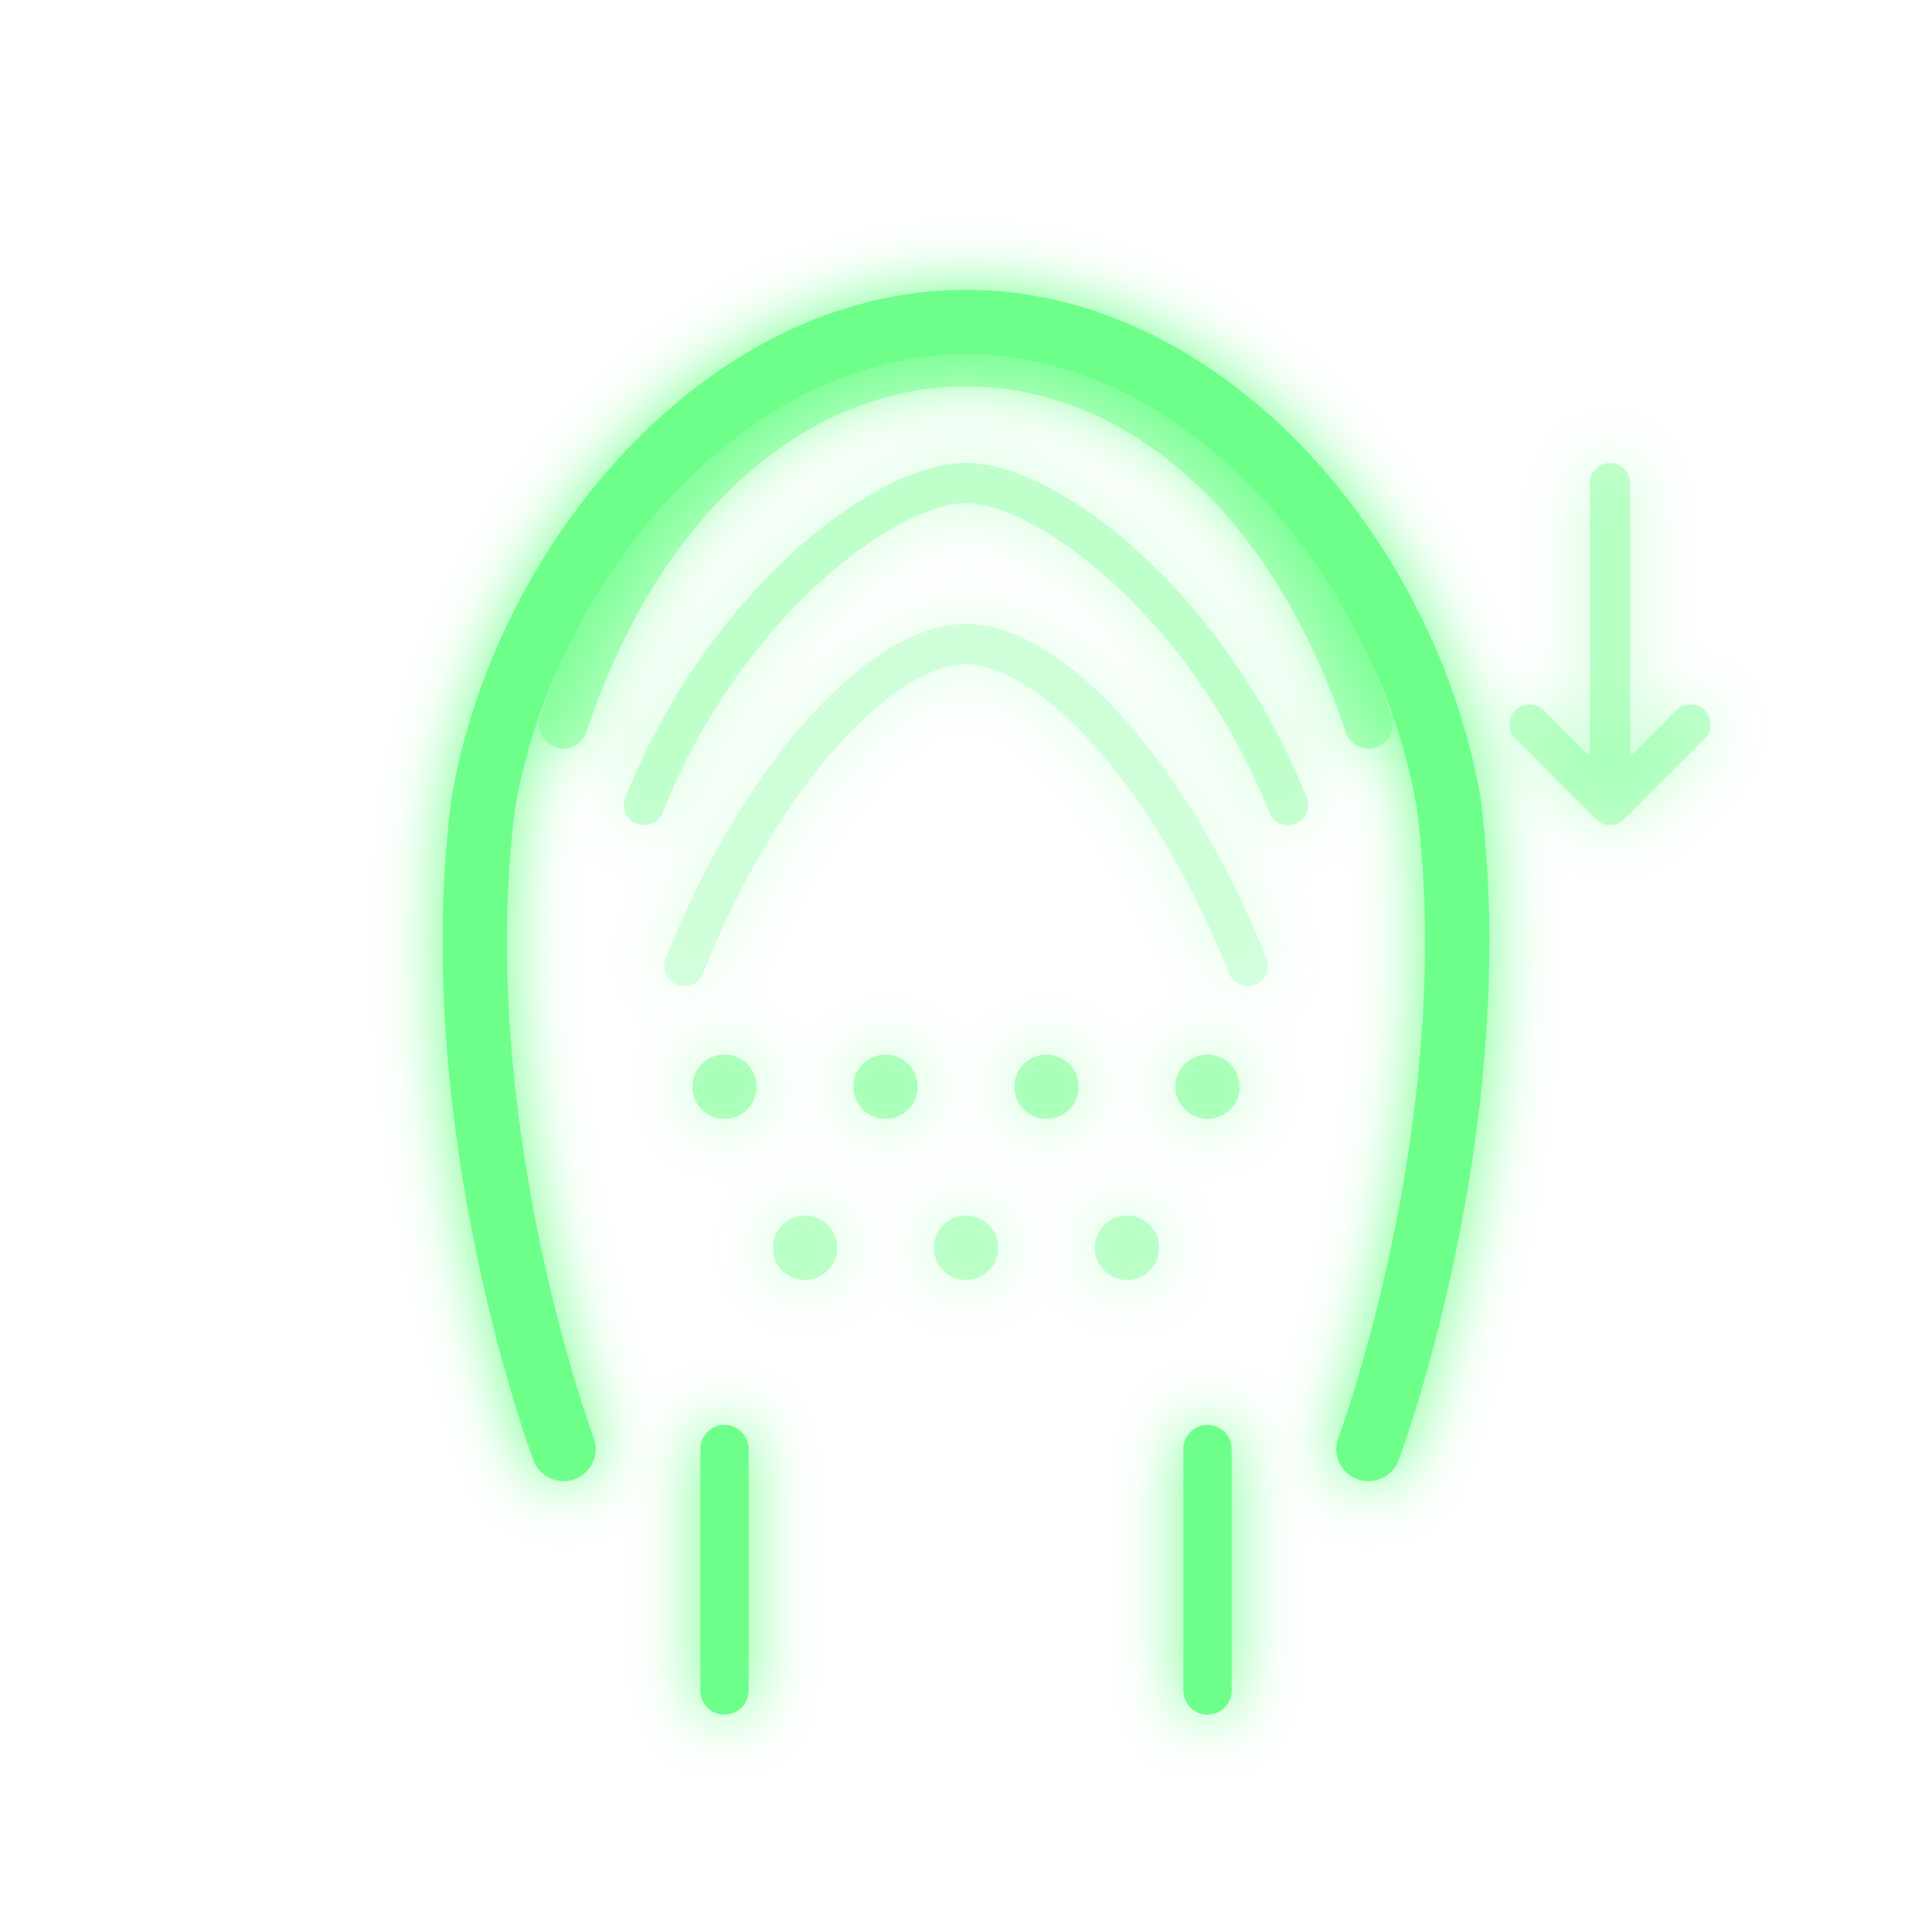
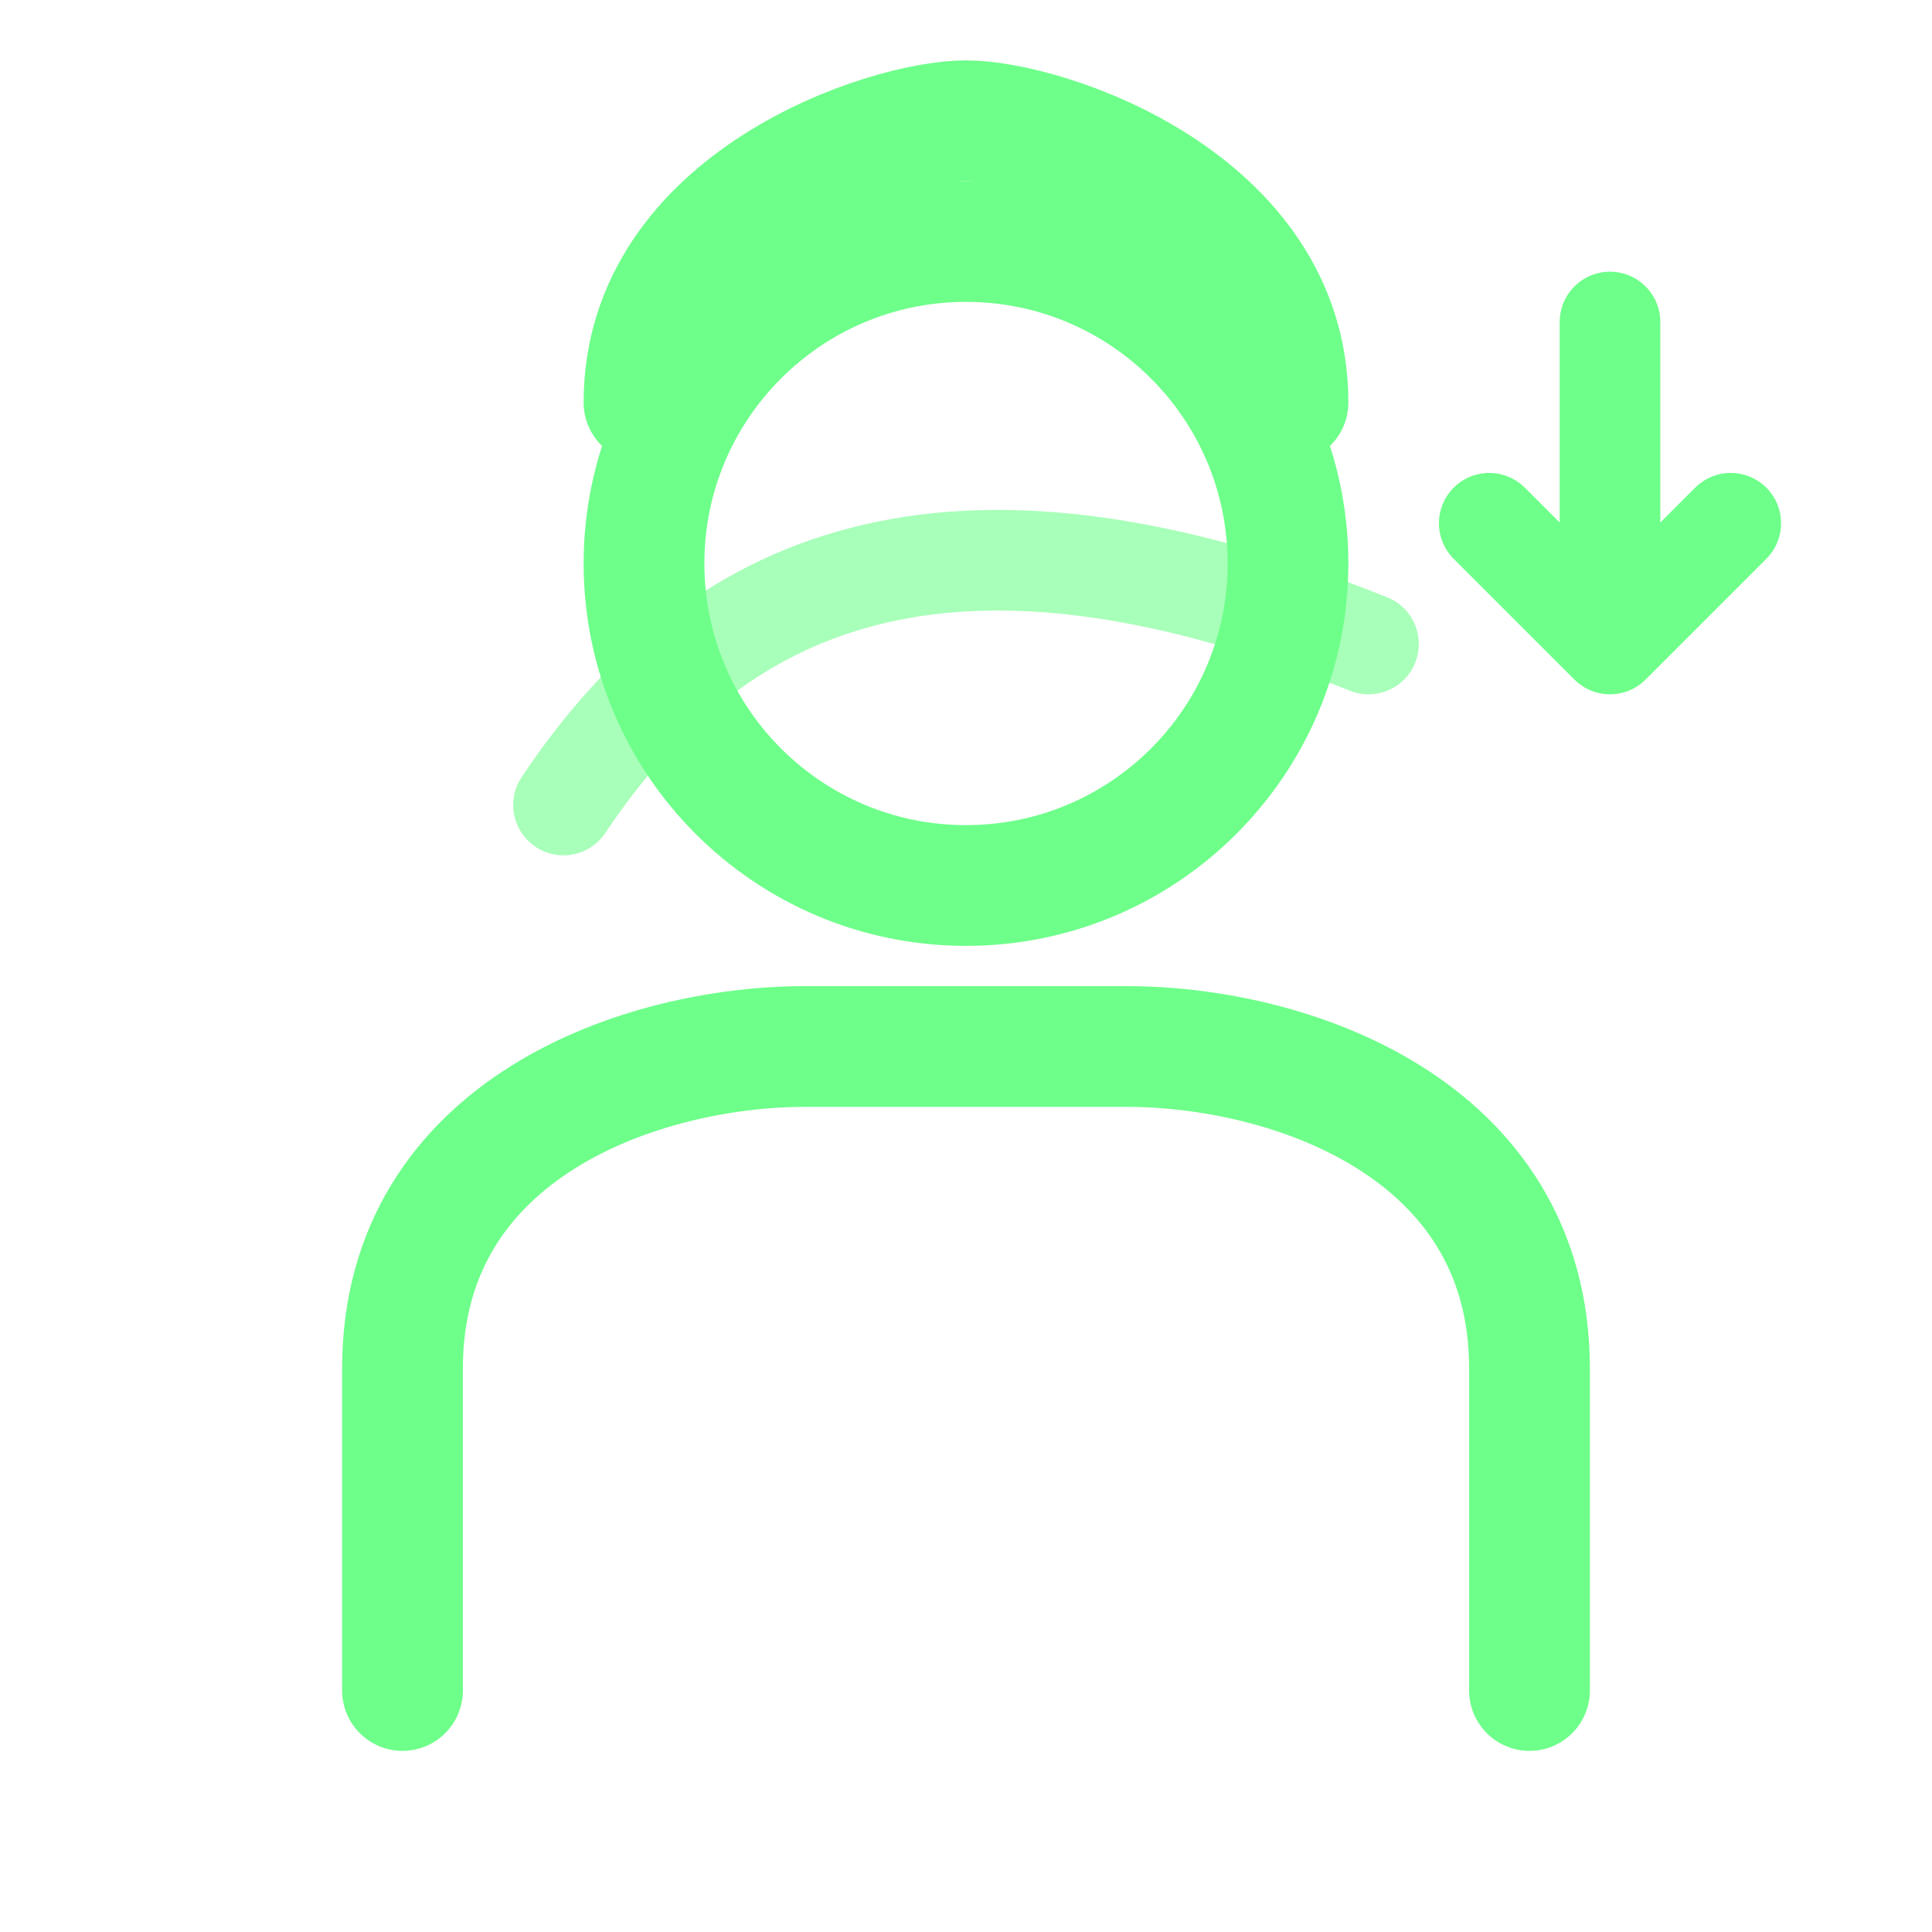
- <svg xmlns="http://www.w3.org/2000/svg" viewBox="0 0 48 48" fill="none" stroke="#6eff8a" stroke-width="1.6" stroke-linecap="round" stroke-linejoin="round">
-   <defs>
-     <filter id="glow" x="-20%" y="-20%" width="140%" height="140%">
-       <feGaussianBlur stdDeviation="0.8" result="blur" />
-       <feMerge>
-         <feMergeNode in="blur" />
-         <feMergeNode in="SourceGraphic" />
-       </feMerge>
-     </filter>
-   </defs>
-   <g filter="url(#glow)">
-     <path d="M14 36 C14 36, 11 28, 12 20 C13 14, 18 8, 24 8 C30 8, 35 14, 36 20 C37 28, 34 36, 34 36" />
-     <path d="M14 18 C16 12, 20 9, 24 9 C28 9, 32 12, 34 18" stroke-width="1.2" opacity="0.5" />
-     <path d="M16 20 C18 15, 22 12, 24 12 C26 12, 30 15, 32 20" stroke-width="1" opacity="0.35" />
-     <path d="M17 24 C19 19, 22 16, 24 16 C26 16, 29 19, 31 24" stroke-width="1" opacity="0.25" />
-     <circle cx="18" cy="27" r="0.8" fill="#6eff8a" stroke="none" opacity="0.5" />
-     <circle cx="22" cy="27" r="0.8" fill="#6eff8a" stroke="none" opacity="0.5" />
-     <circle cx="26" cy="27" r="0.8" fill="#6eff8a" stroke="none" opacity="0.5" />
-     <circle cx="30" cy="27" r="0.8" fill="#6eff8a" stroke="none" opacity="0.5" />
-     <circle cx="20" cy="31" r="0.8" fill="#6eff8a" stroke="none" opacity="0.4" />
-     <circle cx="24" cy="31" r="0.8" fill="#6eff8a" stroke="none" opacity="0.4" />
-     <circle cx="28" cy="31" r="0.8" fill="#6eff8a" stroke="none" opacity="0.4" />
-     <line x1="18" y1="36" x2="18" y2="42" stroke-width="1.2" />
-     <line x1="30" y1="36" x2="30" y2="42" stroke-width="1.2" />
-     <path d="M40 12 L40 20 M38 18 L40 20 L42 18" stroke-width="1" opacity="0.4" />
-   </g>
+ <svg xmlns="http://www.w3.org/2000/svg" viewBox="0 0 48 48" fill="none" stroke="#6eff8a" stroke-width="3" stroke-linecap="round" stroke-linejoin="round">
+   <circle cx="24" cy="14" r="8" />
+   <path d="M16 10 C16 5, 22 3, 24 3 C26 3, 32 5, 32 10" />
+   <path d="M10 42 L10 34 C10 28, 16 26, 20 26 L28 26 C32 26, 38 28, 38 34 L38 42" />
+   <path d="M14 20 C18 14, 24 12, 34 16" stroke-width="2.5" opacity="0.6" />
+   <path d="M40 8 L40 16 M37 13 L40 16 L43 13" stroke-width="2.5" />
</svg>
